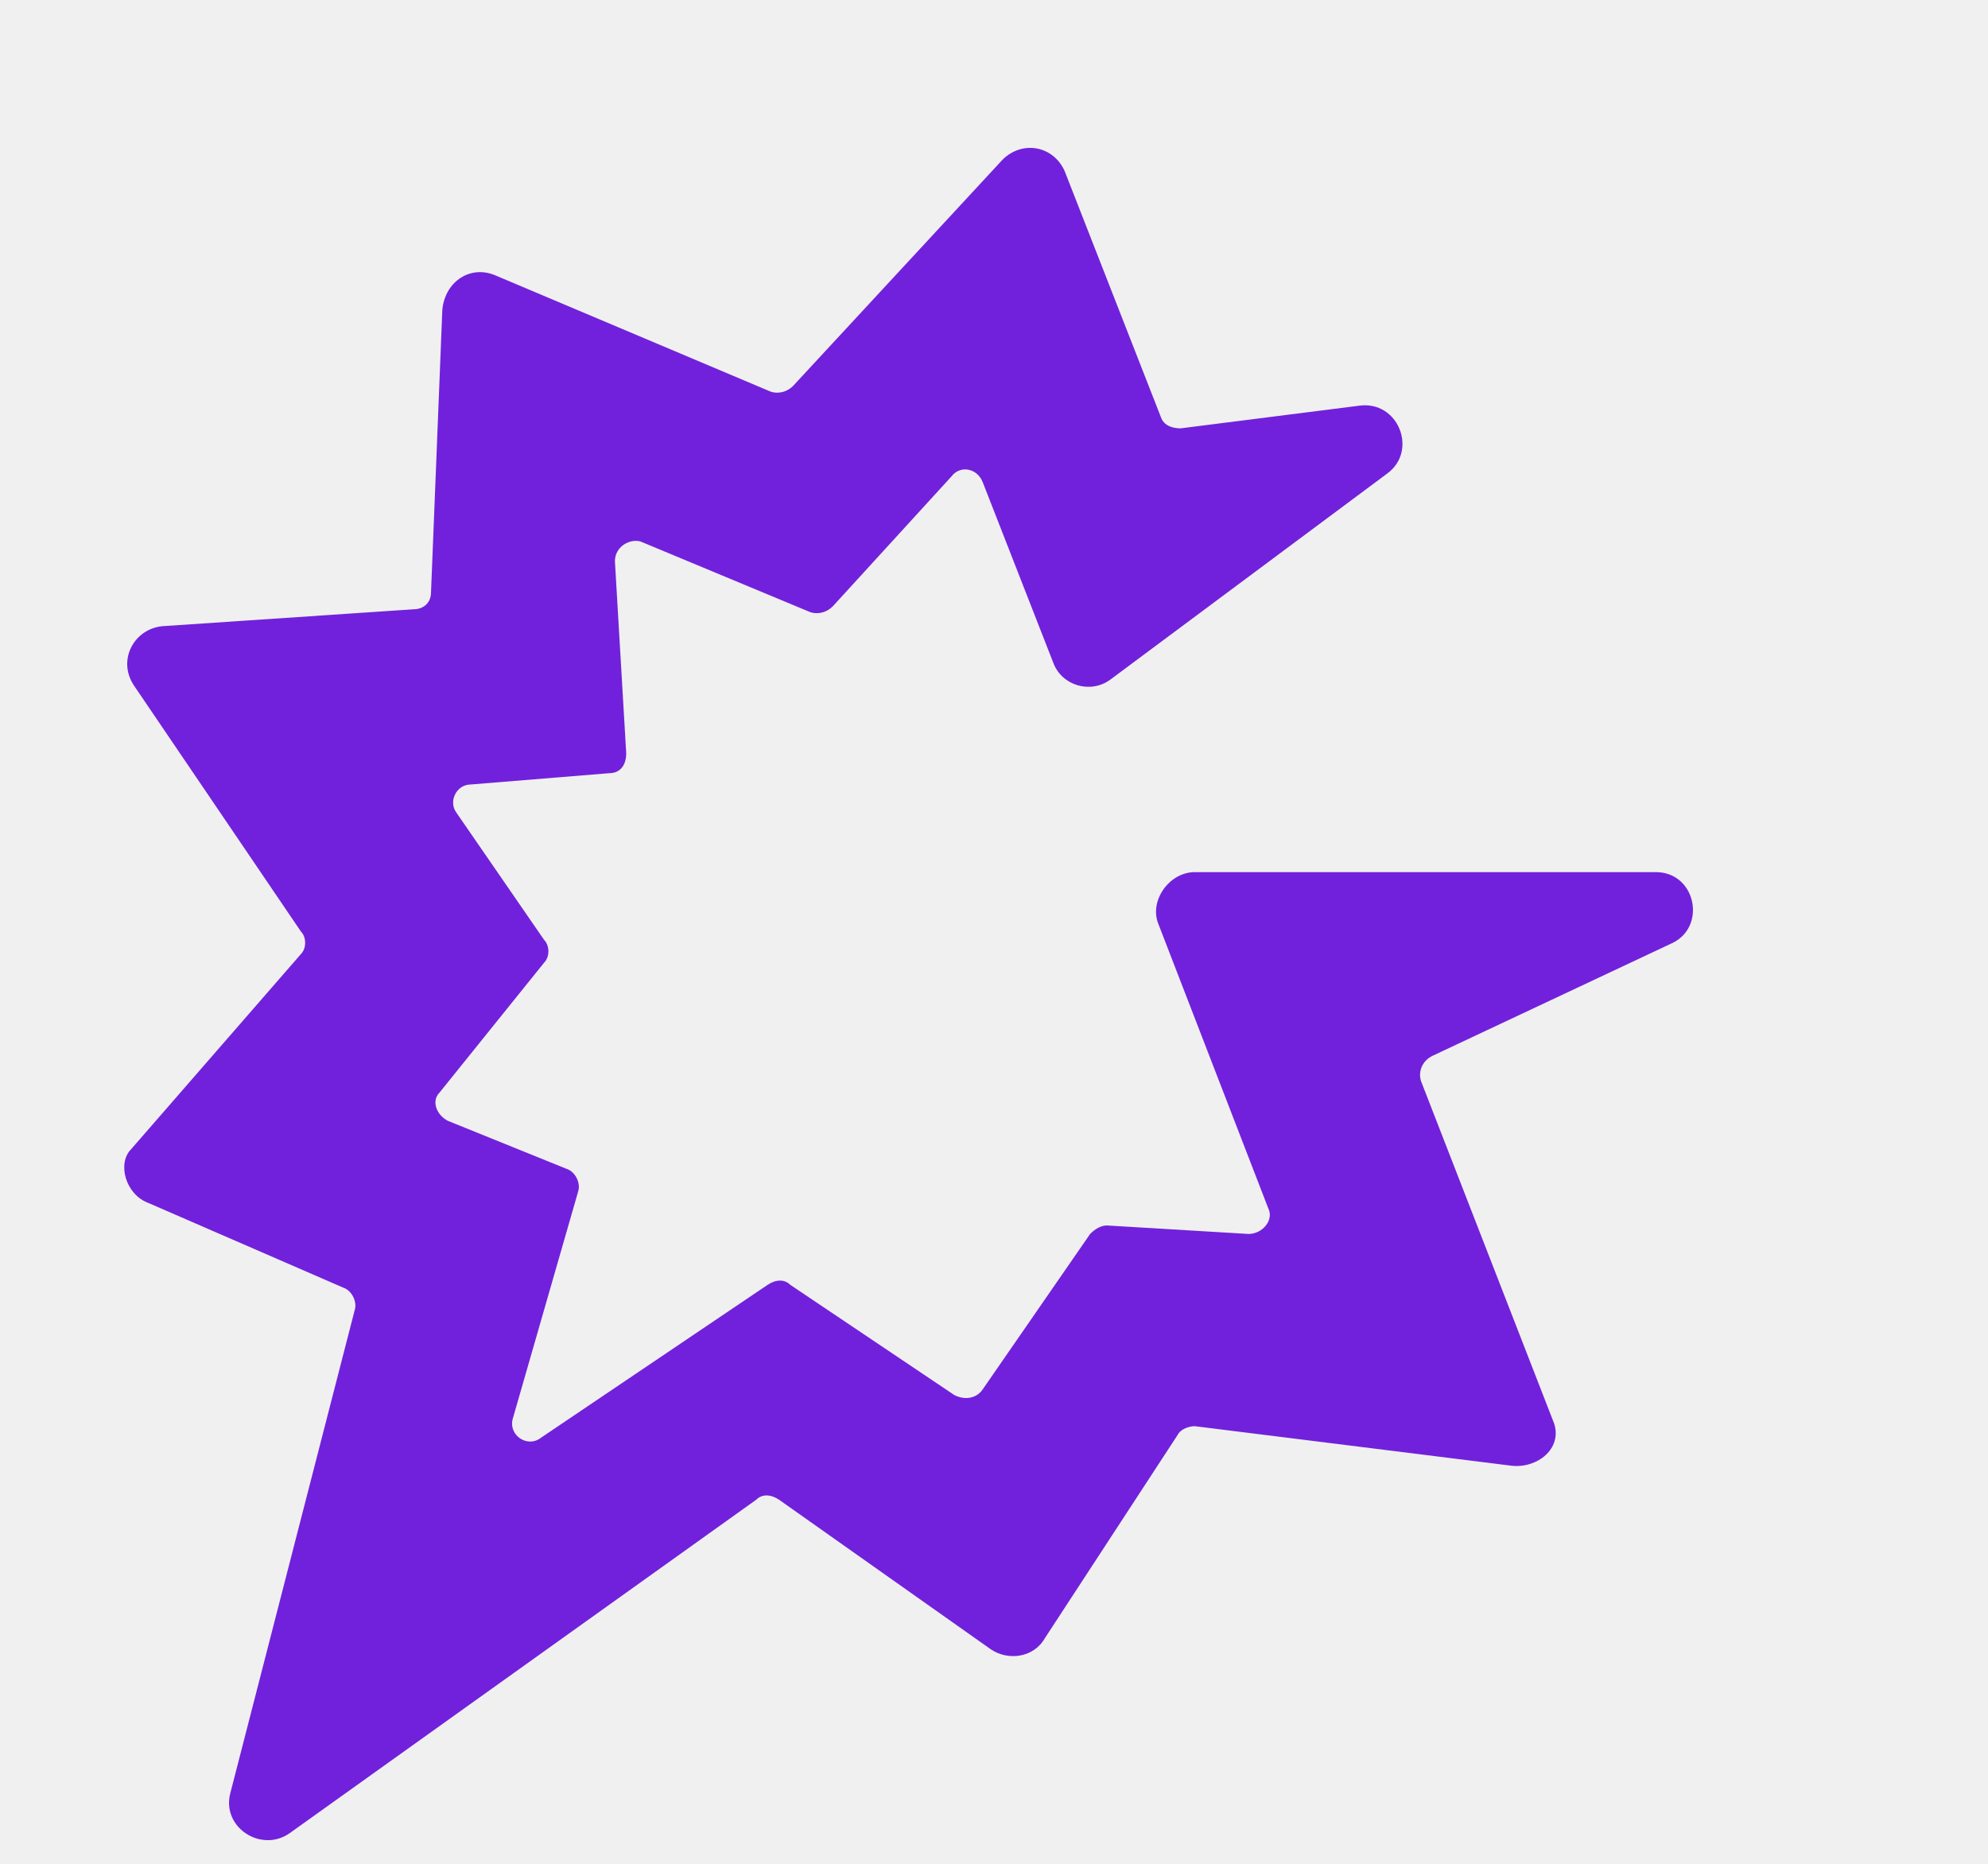
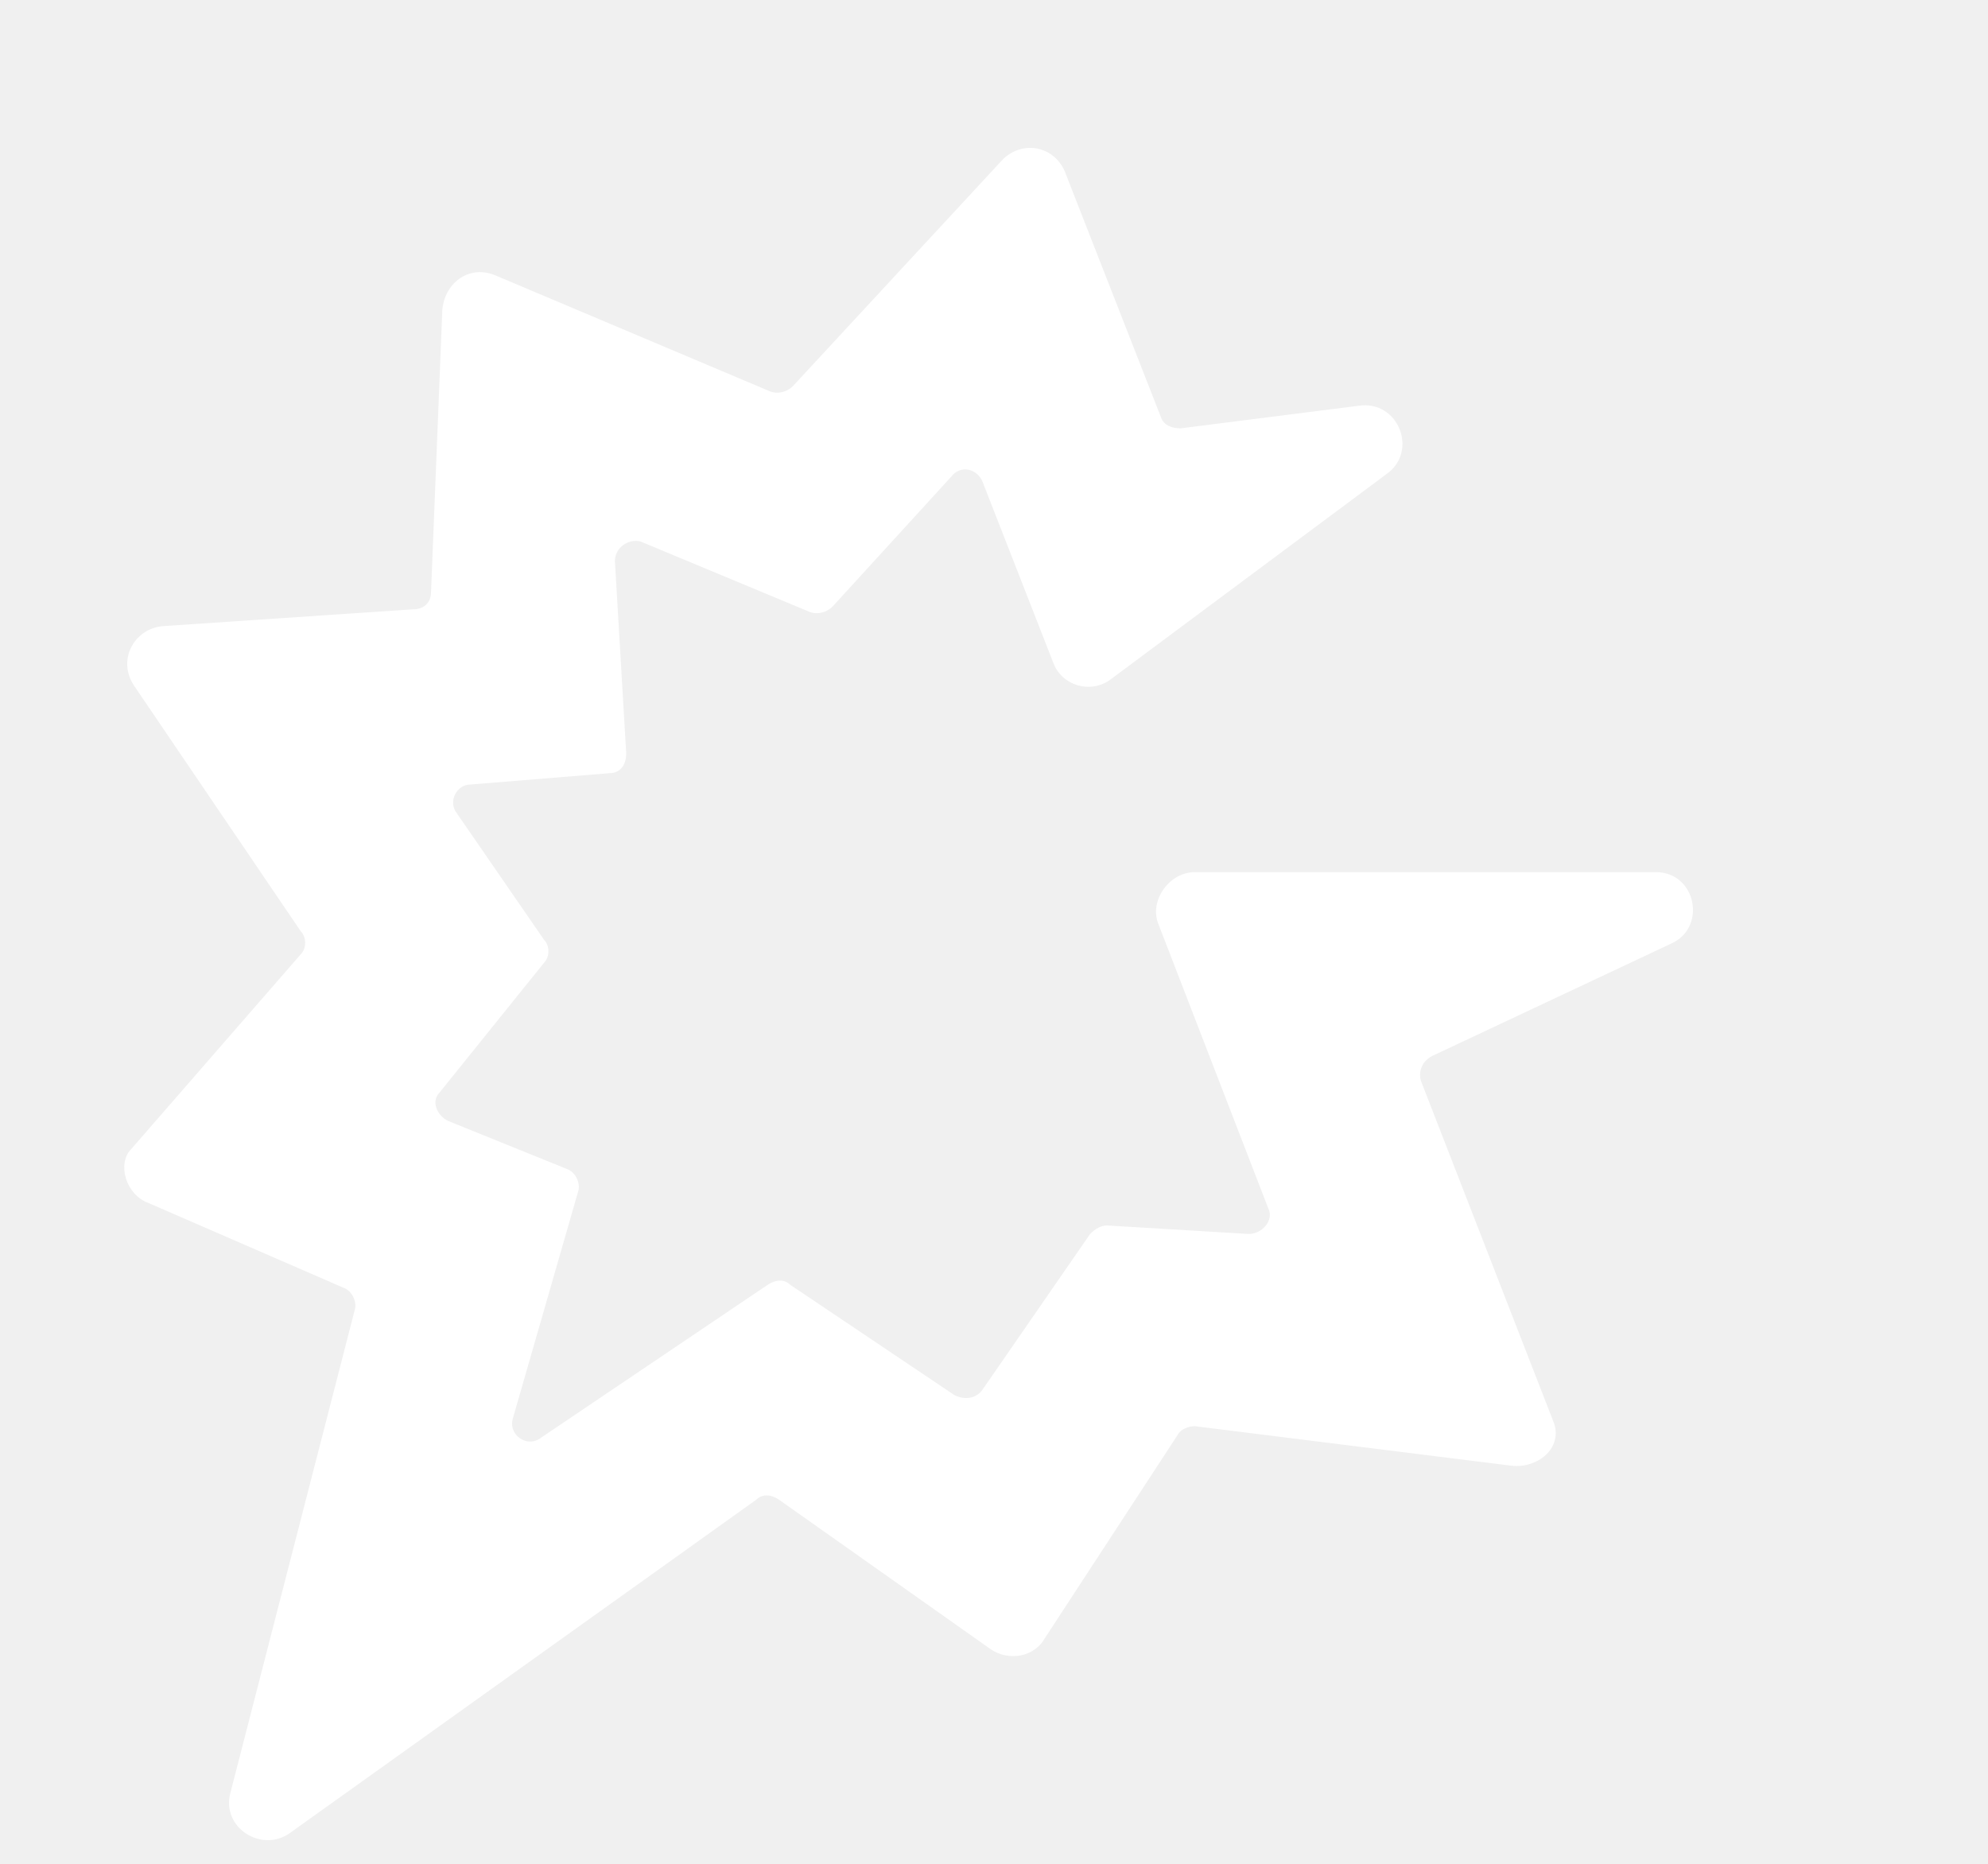
<svg xmlns="http://www.w3.org/2000/svg" role="img" viewBox="-3 -3 48 45">
-   <path fill="#7121DB" d="M36.981 18.057H25.848C25.233 18.057 24.755 18.739 24.96 19.285L27.624 26.179C27.761 26.452 27.488 26.793 27.146 26.793L23.731 26.588C23.594 26.588 23.458 26.656 23.321 26.793L20.726 30.547C20.589 30.751 20.316 30.82 20.043 30.683L16.081 28.021C15.944 27.885 15.74 27.885 15.535 28.021L10.071 31.707C9.729 31.98 9.251 31.639 9.388 31.229L10.959 25.769C11.027 25.564 10.89 25.291 10.685 25.223L7.817 24.063C7.543 23.926 7.407 23.585 7.612 23.38L10.139 20.241C10.275 20.104 10.275 19.831 10.139 19.695L8.022 16.624C7.817 16.351 8.022 15.941 8.363 15.941L11.71 15.668C11.983 15.668 12.12 15.463 12.12 15.19L11.847 10.549C11.847 10.208 12.188 10.003 12.461 10.072L16.559 11.778C16.764 11.846 16.969 11.778 17.106 11.641L19.974 8.502C20.179 8.229 20.589 8.297 20.726 8.638L22.433 13.006C22.638 13.552 23.321 13.757 23.799 13.416L30.493 8.434C31.244 7.888 30.766 6.659 29.81 6.796L25.507 7.342C25.302 7.342 25.097 7.273 25.029 7.069L22.706 1.131C22.433 0.517 21.682 0.38 21.204 0.858L16.149 6.318C16.013 6.454 15.808 6.523 15.603 6.454L8.978 3.656C8.363 3.383 7.748 3.793 7.68 4.475L7.407 11.3C7.407 11.573 7.202 11.71 6.997 11.71L0.918 12.119C0.235 12.187 -0.175 12.938 0.235 13.552L4.265 19.49C4.402 19.627 4.402 19.9 4.265 20.036L0.167 24.745C-0.175 25.087 0.03 25.837 0.577 26.042L5.29 28.09C5.494 28.158 5.631 28.431 5.563 28.636L2.558 40.306C2.353 41.125 3.309 41.74 3.992 41.262L15.261 33.208C15.398 33.072 15.603 33.072 15.808 33.208L20.93 36.826C21.34 37.099 21.955 37.03 22.228 36.553L25.438 31.639C25.507 31.502 25.712 31.434 25.848 31.434L33.498 32.389C34.113 32.458 34.727 31.98 34.523 31.366L31.312 23.107C31.244 22.903 31.312 22.63 31.585 22.493L37.391 19.763C38.211 19.354 37.938 18.057 36.981 18.057Z" />
+   <path fill="#ffffff" d="M36.981 18.057H25.848C25.233 18.057 24.755 18.739 24.96 19.285L27.624 26.179C27.761 26.452 27.488 26.793 27.146 26.793L23.731 26.588C23.594 26.588 23.458 26.656 23.321 26.793L20.726 30.547C20.589 30.751 20.316 30.82 20.043 30.683L16.081 28.021C15.944 27.885 15.74 27.885 15.535 28.021L10.071 31.707C9.729 31.98 9.251 31.639 9.388 31.229L10.959 25.769C11.027 25.564 10.89 25.291 10.685 25.223L7.817 24.063C7.543 23.926 7.407 23.585 7.612 23.38L10.139 20.241C10.275 20.104 10.275 19.831 10.139 19.695L8.022 16.624C7.817 16.351 8.022 15.941 8.363 15.941L11.71 15.668C11.983 15.668 12.12 15.463 12.12 15.19L11.847 10.549C11.847 10.208 12.188 10.003 12.461 10.072L16.559 11.778C16.764 11.846 16.969 11.778 17.106 11.641L19.974 8.502C20.179 8.229 20.589 8.297 20.726 8.638L22.433 13.006C22.638 13.552 23.321 13.757 23.799 13.416L30.493 8.434C31.244 7.888 30.766 6.659 29.81 6.796L25.507 7.342C25.302 7.342 25.097 7.273 25.029 7.069L22.706 1.131C22.433 0.517 21.682 0.38 21.204 0.858L16.149 6.318C16.013 6.454 15.808 6.523 15.603 6.454L8.978 3.656C8.363 3.383 7.748 3.793 7.68 4.475L7.407 11.3C7.407 11.573 7.202 11.71 6.997 11.71L0.918 12.119C0.235 12.187 -0.175 12.938 0.235 13.552L4.265 19.49C4.402 19.627 4.402 19.9 4.265 20.036L0.167 24.745C-0.175 25.087 0.03 25.837 0.577 26.042L5.29 28.09C5.494 28.158 5.631 28.431 5.563 28.636L2.558 40.306C2.353 41.125 3.309 41.74 3.992 41.262L15.261 33.208C15.398 33.072 15.603 33.072 15.808 33.208L20.93 36.826C21.34 37.099 21.955 37.03 22.228 36.553L25.438 31.639C25.507 31.502 25.712 31.434 25.848 31.434L33.498 32.389C34.113 32.458 34.727 31.98 34.523 31.366L31.312 23.107C31.244 22.903 31.312 22.63 31.585 22.493L37.391 19.763C38.211 19.354 37.938 18.057 36.981 18.057Z" />
</svg>
